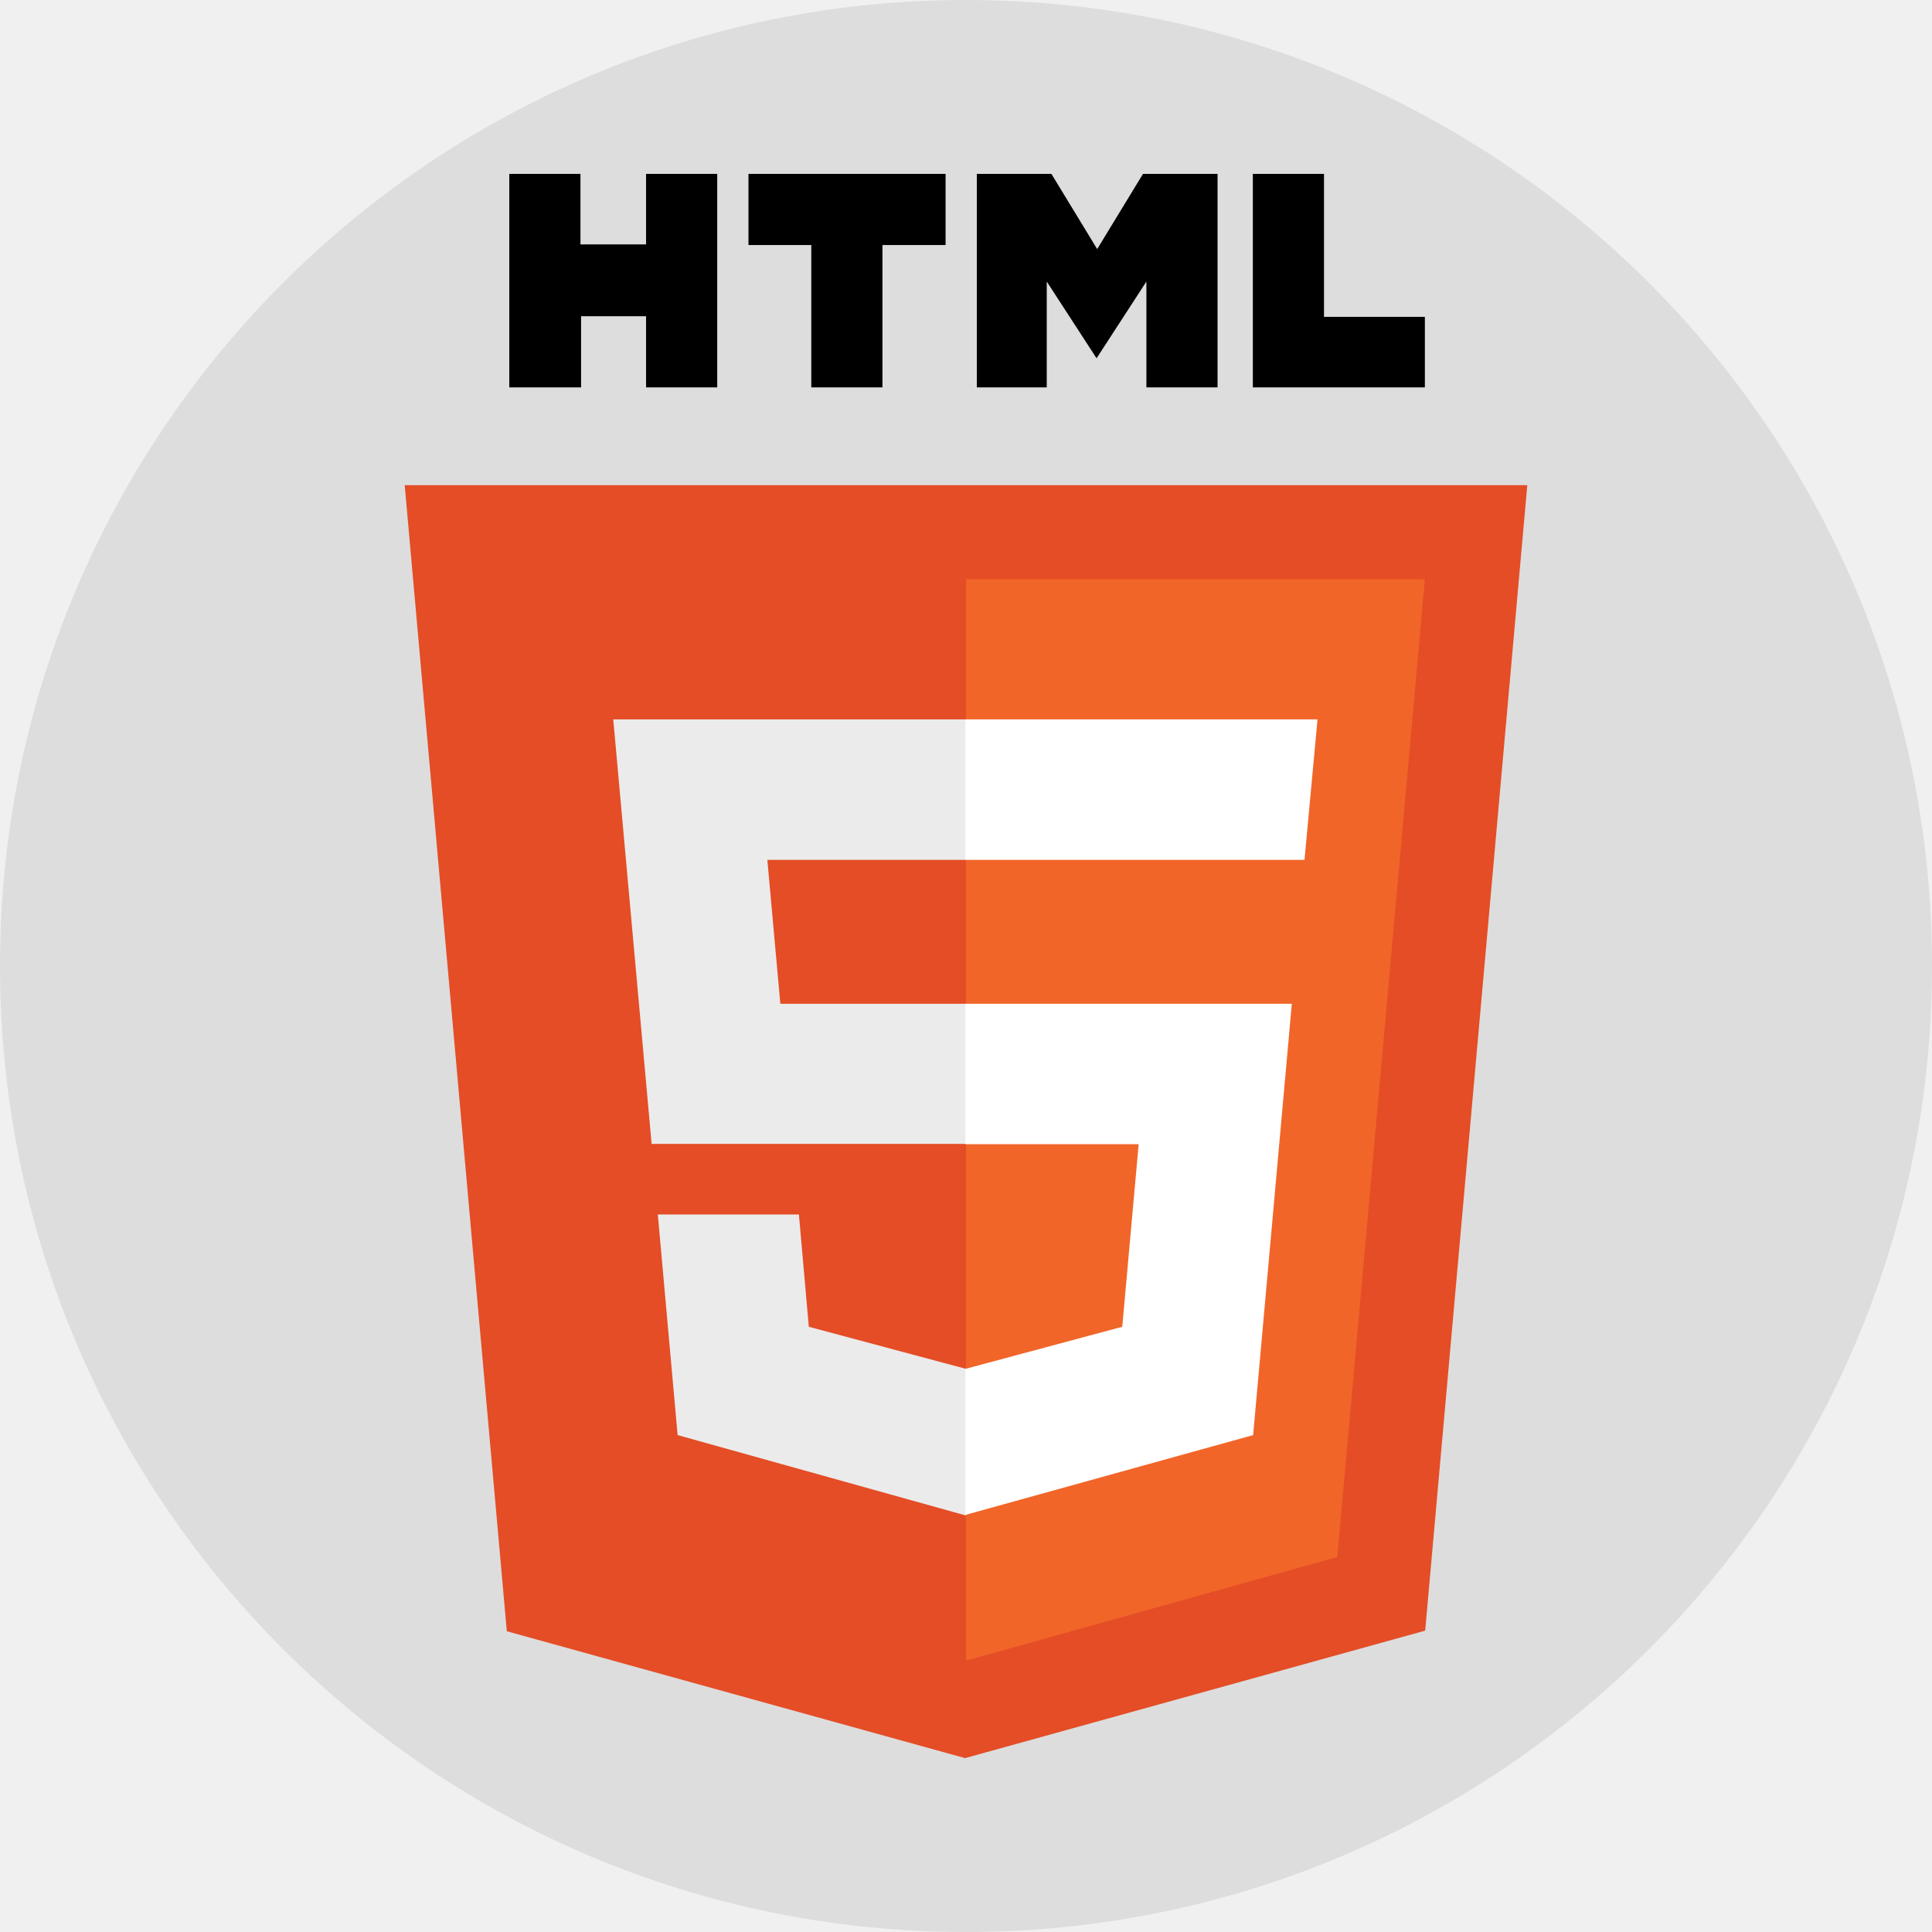
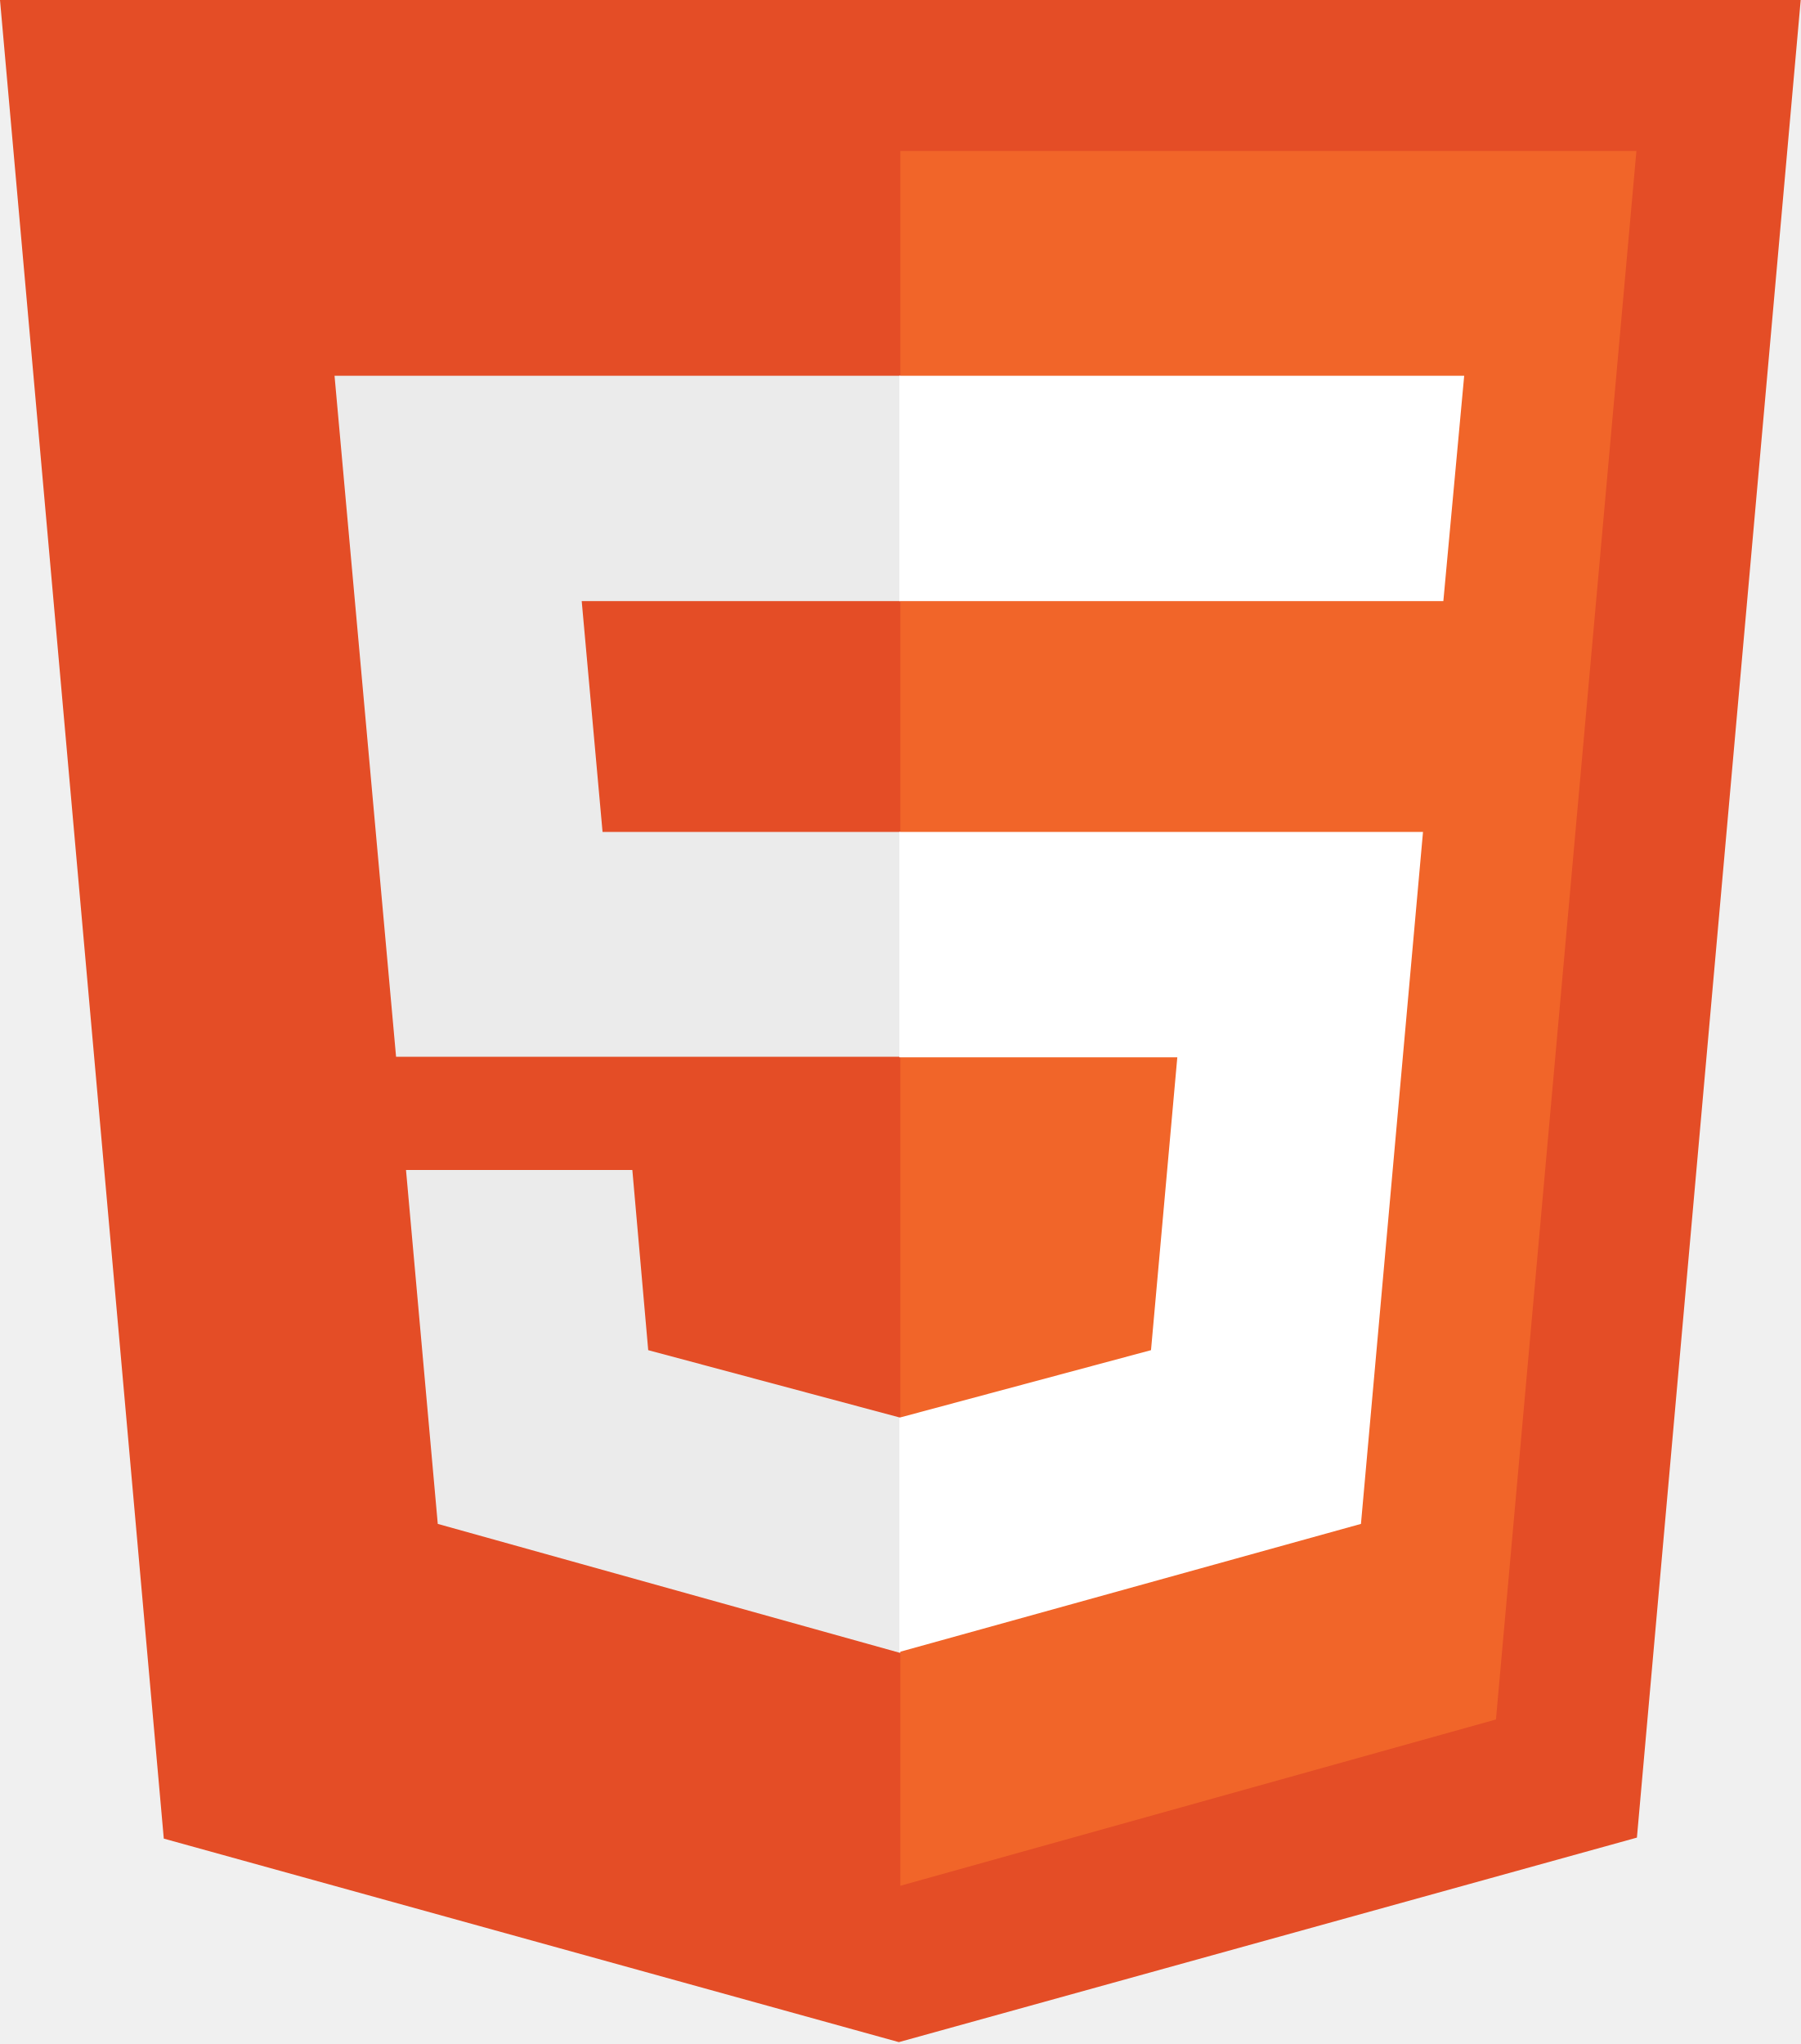
- <svg xmlns="http://www.w3.org/2000/svg" width="200" height="200" viewBox="0 0 200 200" fill="none">
-   <circle cx="100" cy="100" r="100" fill="#DDDDDD" />
-   <g clip-path="url(#clip0_16_41)">
-     <path d="M52.722 18H60.089V25.303H66.88V18H74.247V40.102H66.88V32.734H60.153V40.102H52.722M83.984 25.367H77.482V18H97.886V25.367H91.352V40.102H83.984M101.121 18H108.841L113.581 25.784L118.322 18H126.041V40.102H118.674V29.147L113.517 37.091L108.36 29.147V40.102H101.121M129.693 18H137.06V32.798H147.502V40.102H129.693" fill="black" />
-     <path d="M52.466 168.867L41.895 50.223H158.105L147.534 168.803L99.904 182" fill="#E44D26" />
-     <path d="M100 171.91V59.961H147.502L138.438 161.18" fill="#F16529" />
-     <path d="M63.484 74.471H100V89.013H79.436L80.781 103.908H100V118.418H67.456M68.097 125.721H82.703L83.728 137.348L100 141.705V156.887L70.147 148.559" fill="#EBEBEB" />
-     <path d="M136.388 74.471H99.936V89.013H135.042M133.729 103.908H99.936V118.45H117.873L116.176 137.348L99.936 141.705V156.823L129.725 148.559" fill="white" />
-   </g>
-   <defs>
-     <clipPath id="clip0_16_41">
-       <rect width="164" height="164" fill="white" transform="translate(18 18)" />
-     </clipPath>
-   </defs>
+ <svg xmlns="http://www.w3.org/2000/svg" width="200" height="227" viewBox="0 0 200 227" fill="none">
+   <path d="M18.192 204.19L0 0H200L181.808 204.079L99.835 226.792" fill="#E44D26" />
+   <path d="M100 209.427V16.759H181.753L166.152 190.959" fill="#F16529" />
+   <path d="M37.156 41.731H100V66.759H64.609L66.924 92.393H100V117.365H43.991M45.094 129.934H70.232L71.996 149.945L100 157.442V183.572L48.622 169.239" fill="#EBEBEB" />
+   <path d="M162.624 41.731H99.89V66.759H160.309M158.049 92.393H99.89V117.42H130.761L127.839 149.945L99.89 157.442V183.462L151.158 169.239" fill="white" />
</svg>
